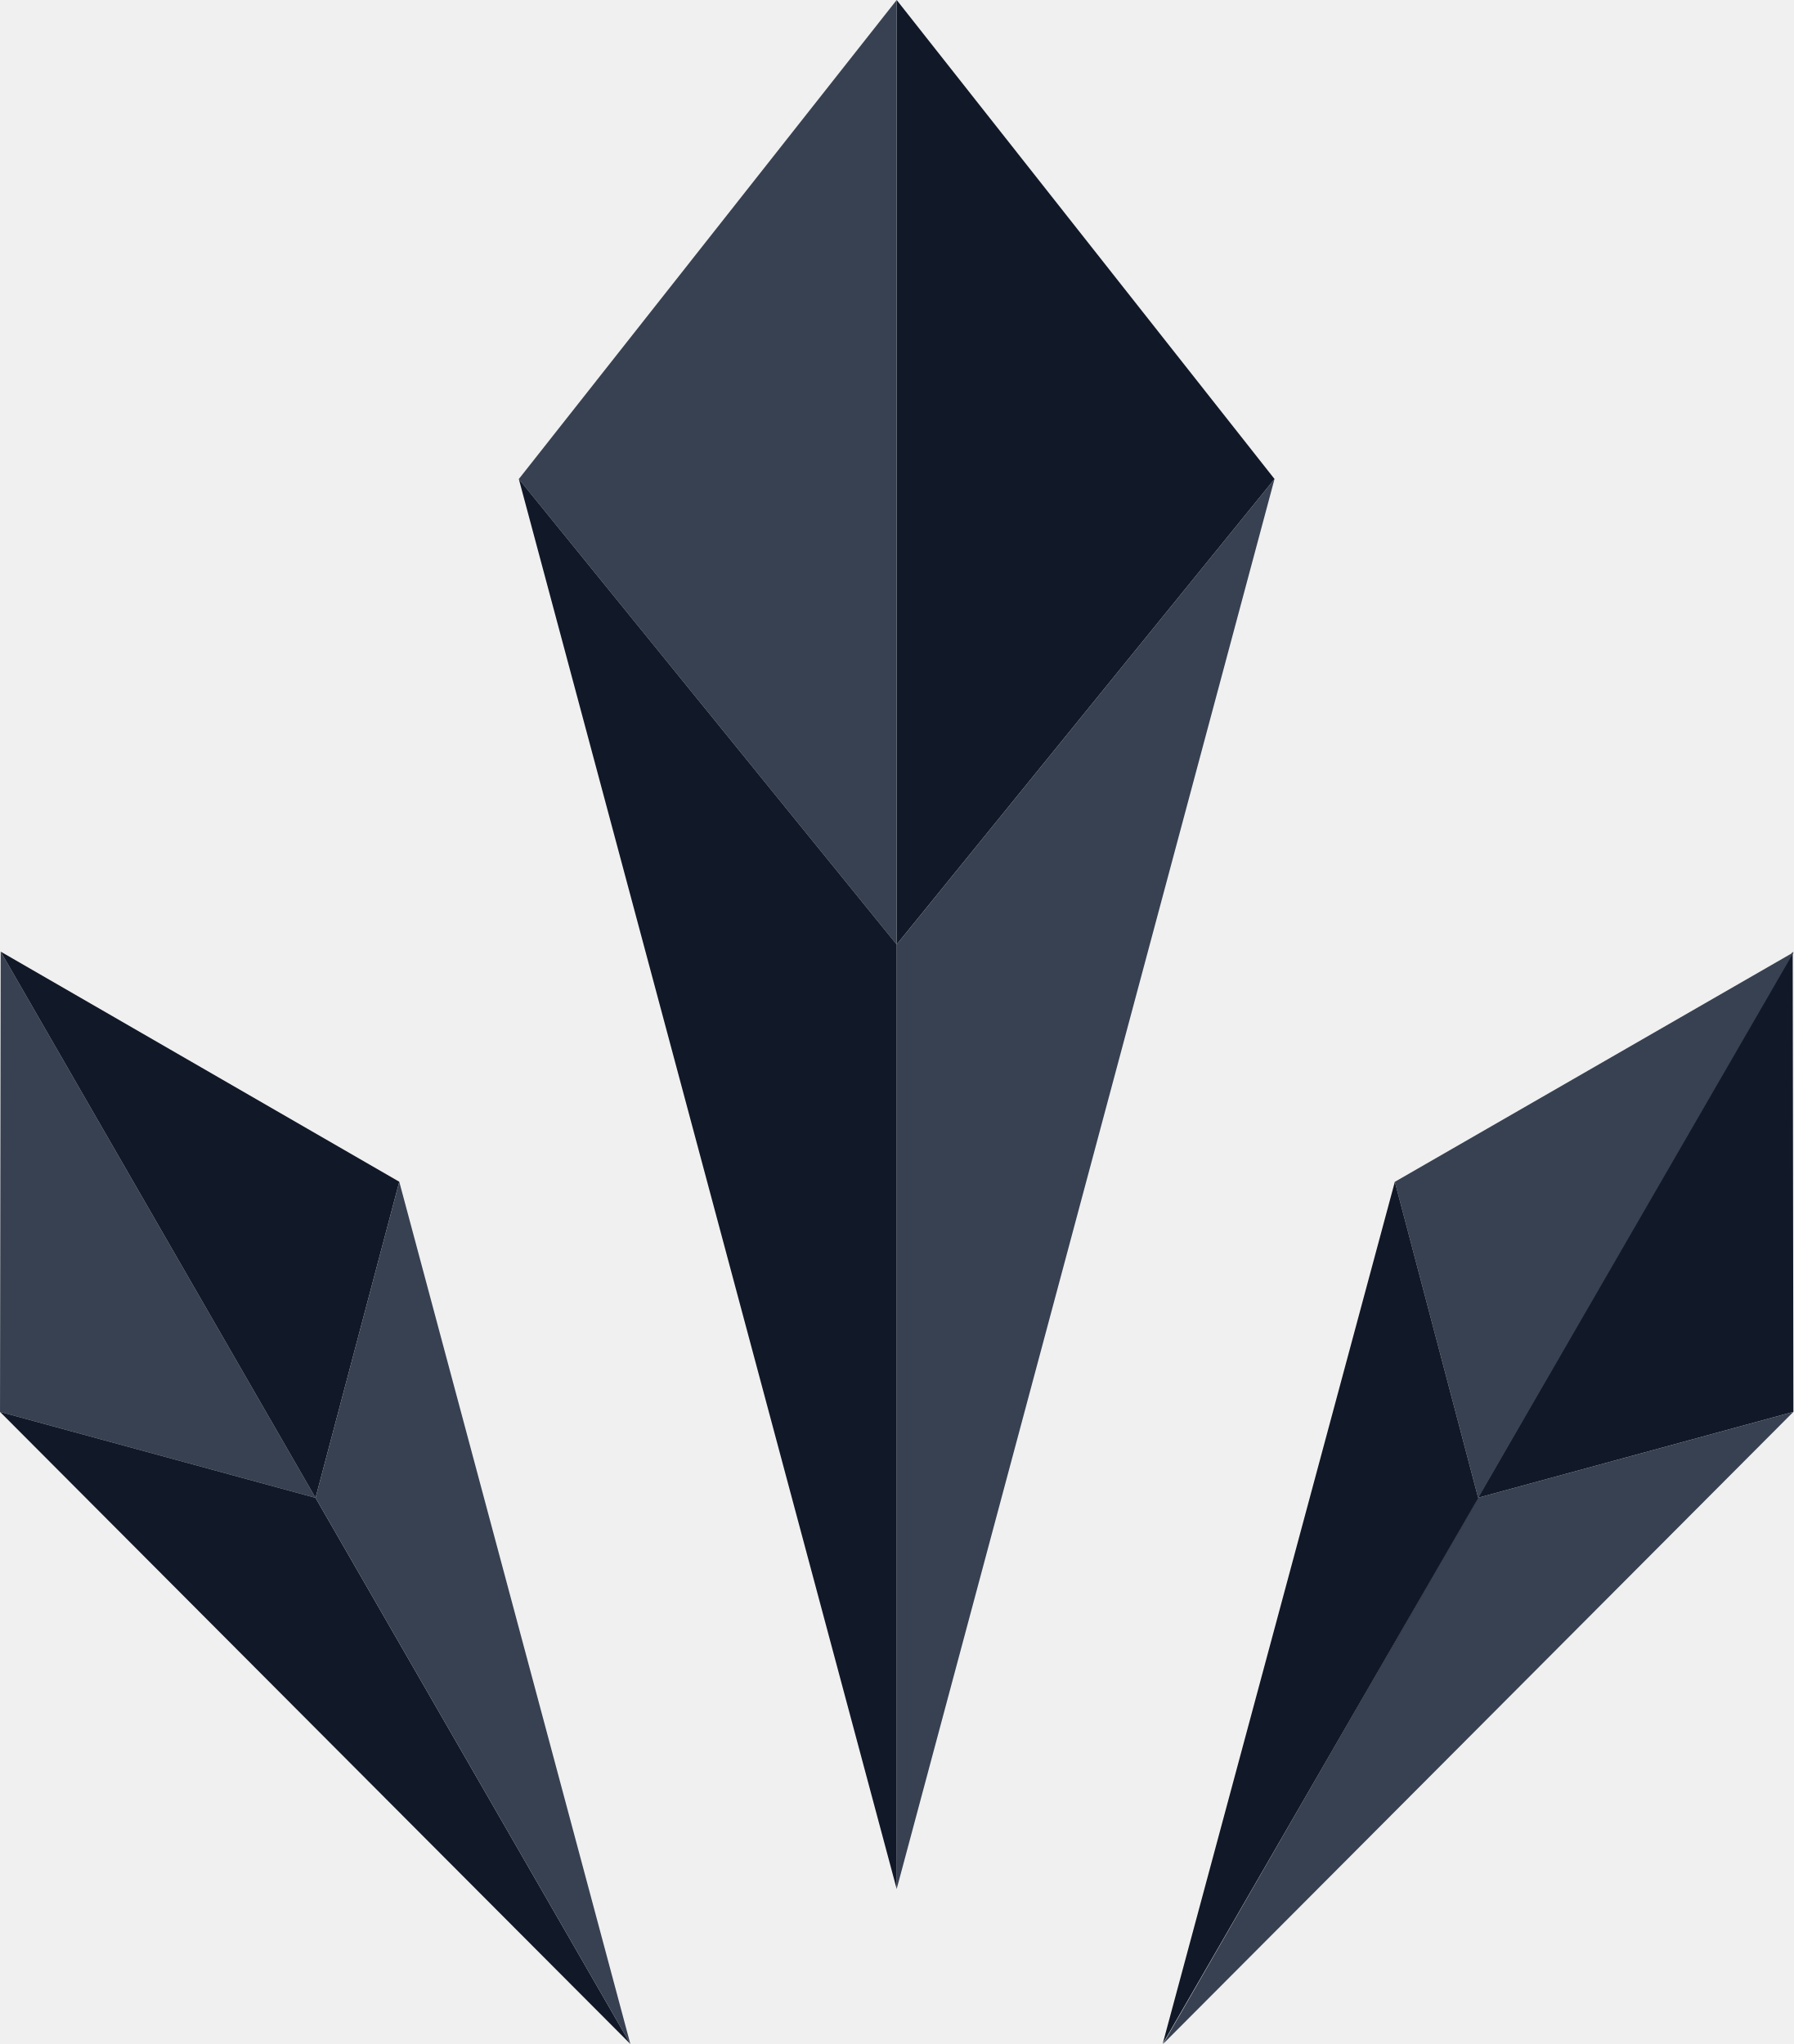
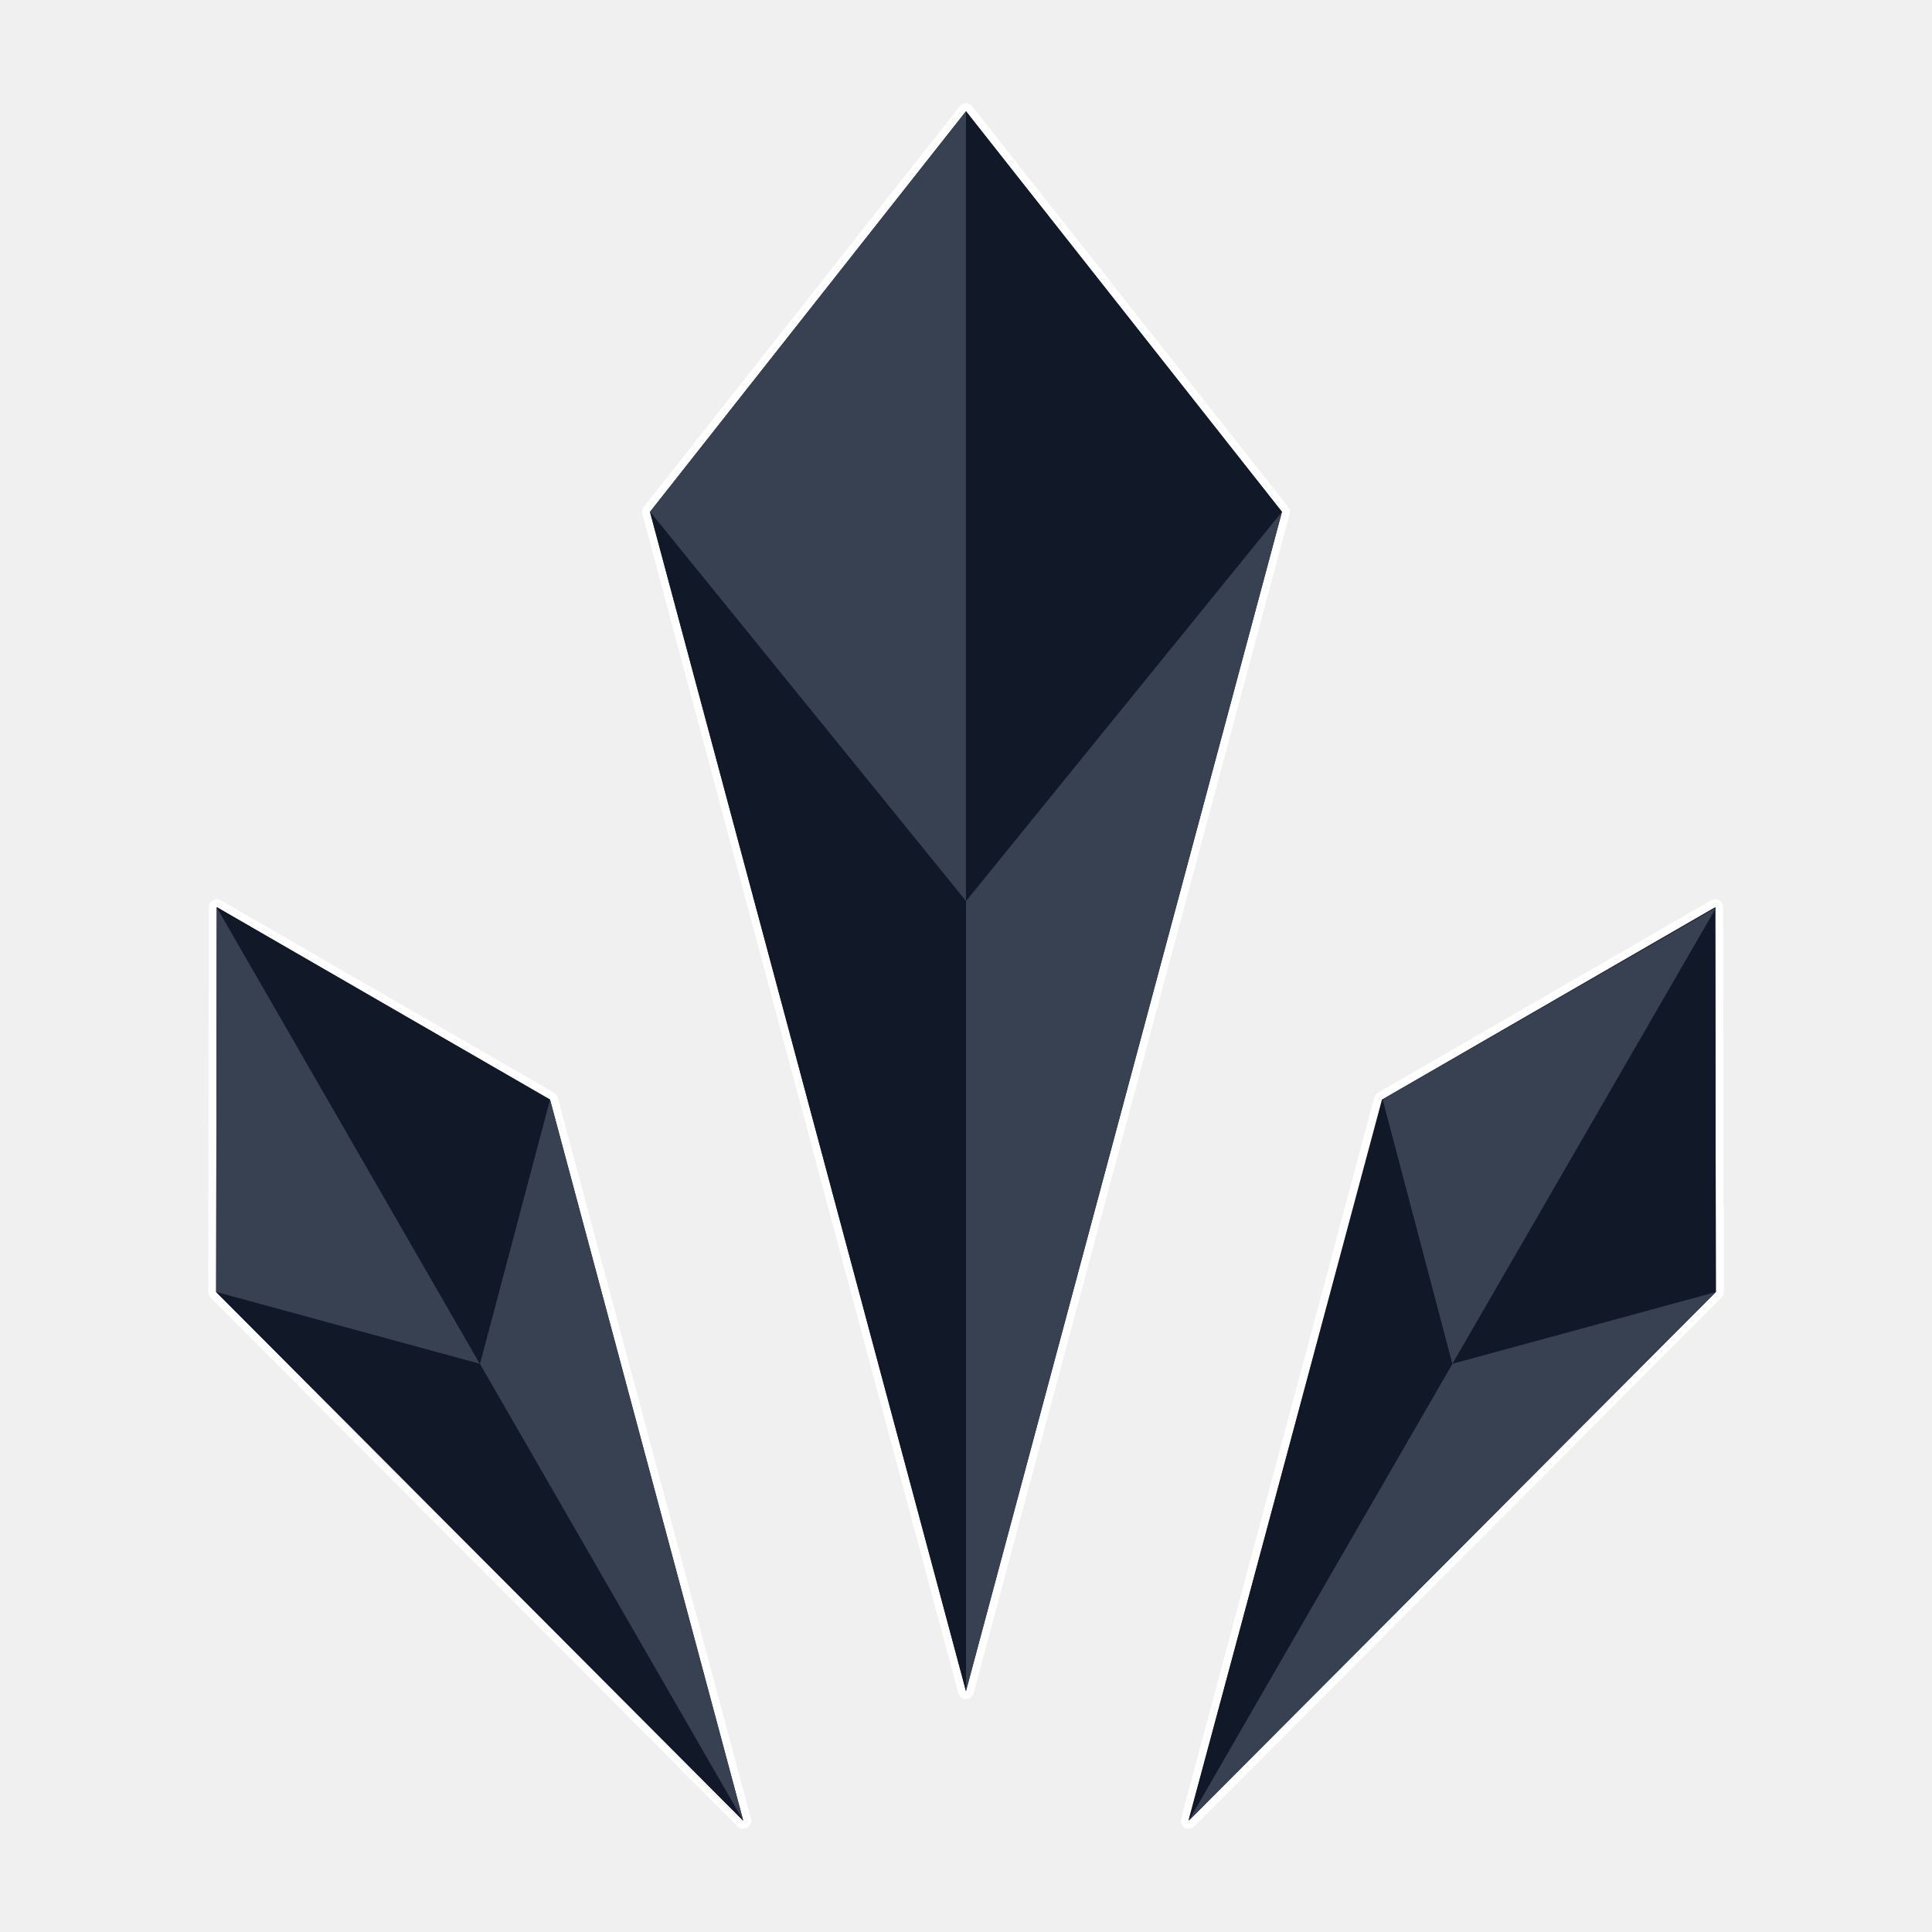
- <svg xmlns="http://www.w3.org/2000/svg" width="47.396mm" height="54.015mm" viewBox="0 0 47.396 54.015" version="1.1" id="svg1">
+ <svg xmlns="http://www.w3.org/2000/svg" width="128" height="128" viewBox="0 0 33.867 33.867" version="1.1" id="svg1">
  <defs id="defs1" />
-   <g id="layer1" transform="translate(-57.41867,-96.05195)">
+   <g id="layer1" transform="matrix(0.5547702,0,0,0.5547702,-28.06543,-51.33639)">
+     <path d="m 81.112,96.052 -9.984,12.658 9.984,37.261 9.984,-37.261 z" style="font-variation-settings:'opsz' 96;fill:#111827;stroke:#ffffff;stroke-width:0.5;stroke-linecap:round;stroke-linejoin:round;stroke-dasharray:none;stroke-dashoffset:23.811;stroke-opacity:1;paint-order:markers stroke fill" id="path5" />
+     <path d="m 57.437,121.2 -0.018,12.162 16.656,16.705 -6.106,-22.786 z" style="font-variation-settings:'opsz' 96;fill:#111827;stroke:#ffffff;stroke-width:0.5;stroke-linecap:round;stroke-linejoin:round;stroke-dasharray:none;stroke-dashoffset:23.811;stroke-opacity:1;paint-order:markers stroke fill" id="path1" />
+     <path d="m 104.788,121.2 0.018,12.162 -16.656,16.705 6.106,-22.786 z" style="font-variation-settings:'opsz' 96;fill:#111827;stroke:#ffffff;stroke-width:0.5;stroke-linecap:round;stroke-linejoin:round;stroke-dasharray:none;stroke-dashoffset:23.811;stroke-opacity:1;paint-order:markers stroke fill" id="path1-2" />
    <path style="font-variation-settings:'opsz' 96;fill:#111827;fill-opacity:1;stroke-width:2.583;stroke-linecap:round;stroke-linejoin:round;stroke-dashoffset:23.811;paint-order:markers stroke fill" d="m 91.096,108.71 -9.984,12.301 V 96.052 Z" id="path19" />
    <path style="font-variation-settings:'opsz' 96;fill:#374151;fill-opacity:1;stroke-width:2.583;stroke-linecap:round;stroke-linejoin:round;stroke-dashoffset:23.811;paint-order:markers stroke fill" d="m 81.112,121.011 v 24.959 l 9.984,-37.261 z" id="path20" />
    <path style="font-variation-settings:'opsz' 96;fill:#111827;fill-opacity:1;stroke-width:2.583;stroke-linecap:round;stroke-linejoin:round;stroke-dashoffset:23.811;paint-order:markers stroke fill" d="m 104.806,133.362 -8.337,2.272 8.319,-14.433 z" id="path21" />
    <path style="font-variation-settings:'opsz' 96;fill:#374151;fill-opacity:1;stroke-width:2.583;stroke-linecap:round;stroke-linejoin:round;stroke-dashoffset:23.811;paint-order:markers stroke fill" d="m 104.806,133.362 -16.656,16.705 8.319,-14.434 z" id="path22" />
    <path style="font-variation-settings:'opsz' 96;fill:#374151;fill-opacity:1;stroke-width:2.583;stroke-linecap:round;stroke-linejoin:round;stroke-dashoffset:23.811;paint-order:markers stroke fill" d="m 71.128,108.71 9.984,12.301 V 96.052 Z" id="path19-0" />
    <path style="font-variation-settings:'opsz' 96;fill:#111827;fill-opacity:1;stroke-width:2.583;stroke-linecap:round;stroke-linejoin:round;stroke-dashoffset:23.811;paint-order:markers stroke fill" d="m 81.112,121.011 v 24.959 L 71.128,108.71 Z" id="path20-6" />
    <path style="font-variation-settings:'opsz' 96;fill:#374151;fill-opacity:1;stroke-width:2.583;stroke-linecap:round;stroke-linejoin:round;stroke-dashoffset:23.811;paint-order:markers stroke fill" d="m 57.419,133.362 8.337,2.272 -8.319,-14.434 z" id="path21-2" />
    <path style="font-variation-settings:'opsz' 96;fill:#111827;fill-opacity:1;stroke-width:2.583;stroke-linecap:round;stroke-linejoin:round;stroke-dashoffset:23.811;paint-order:markers stroke fill" d="m 57.419,133.362 16.656,16.705 -8.319,-14.433 z" id="path22-6" />
    <path style="font-variation-settings:'opsz' 96;fill:#111827;fill-opacity:1;stroke-width:2.583;stroke-linecap:round;stroke-linejoin:round;stroke-dashoffset:23.811;paint-order:markers stroke fill" d="m 67.969,127.281 -2.213,8.353 -8.319,-14.434 z" id="path21-2-7" />
    <path style="font-variation-settings:'opsz' 96;fill:#374151;fill-opacity:1;stroke-width:2.583;stroke-linecap:round;stroke-linejoin:round;stroke-dashoffset:23.811;paint-order:markers stroke fill" d="m 67.969,127.281 6.106,22.786 -8.319,-14.433 z" id="path22-6-5" />
    <path style="font-variation-settings:'opsz' 96;fill:#374151;fill-opacity:1;stroke-width:2.583;stroke-linecap:round;stroke-linejoin:round;stroke-dashoffset:23.811;paint-order:markers stroke fill" d="m 94.275,127.283 2.203,8.355 8.337,-14.423 z" id="path21-2-9" />
    <path style="font-variation-settings:'opsz' 96;fill:#111827;fill-opacity:1;stroke-width:2.583;stroke-linecap:round;stroke-linejoin:round;stroke-dashoffset:23.811;paint-order:markers stroke fill" d="m 94.275,127.283 -6.134,22.779 8.337,-14.423 z" id="path22-6-2" />
  </g>
</svg>
